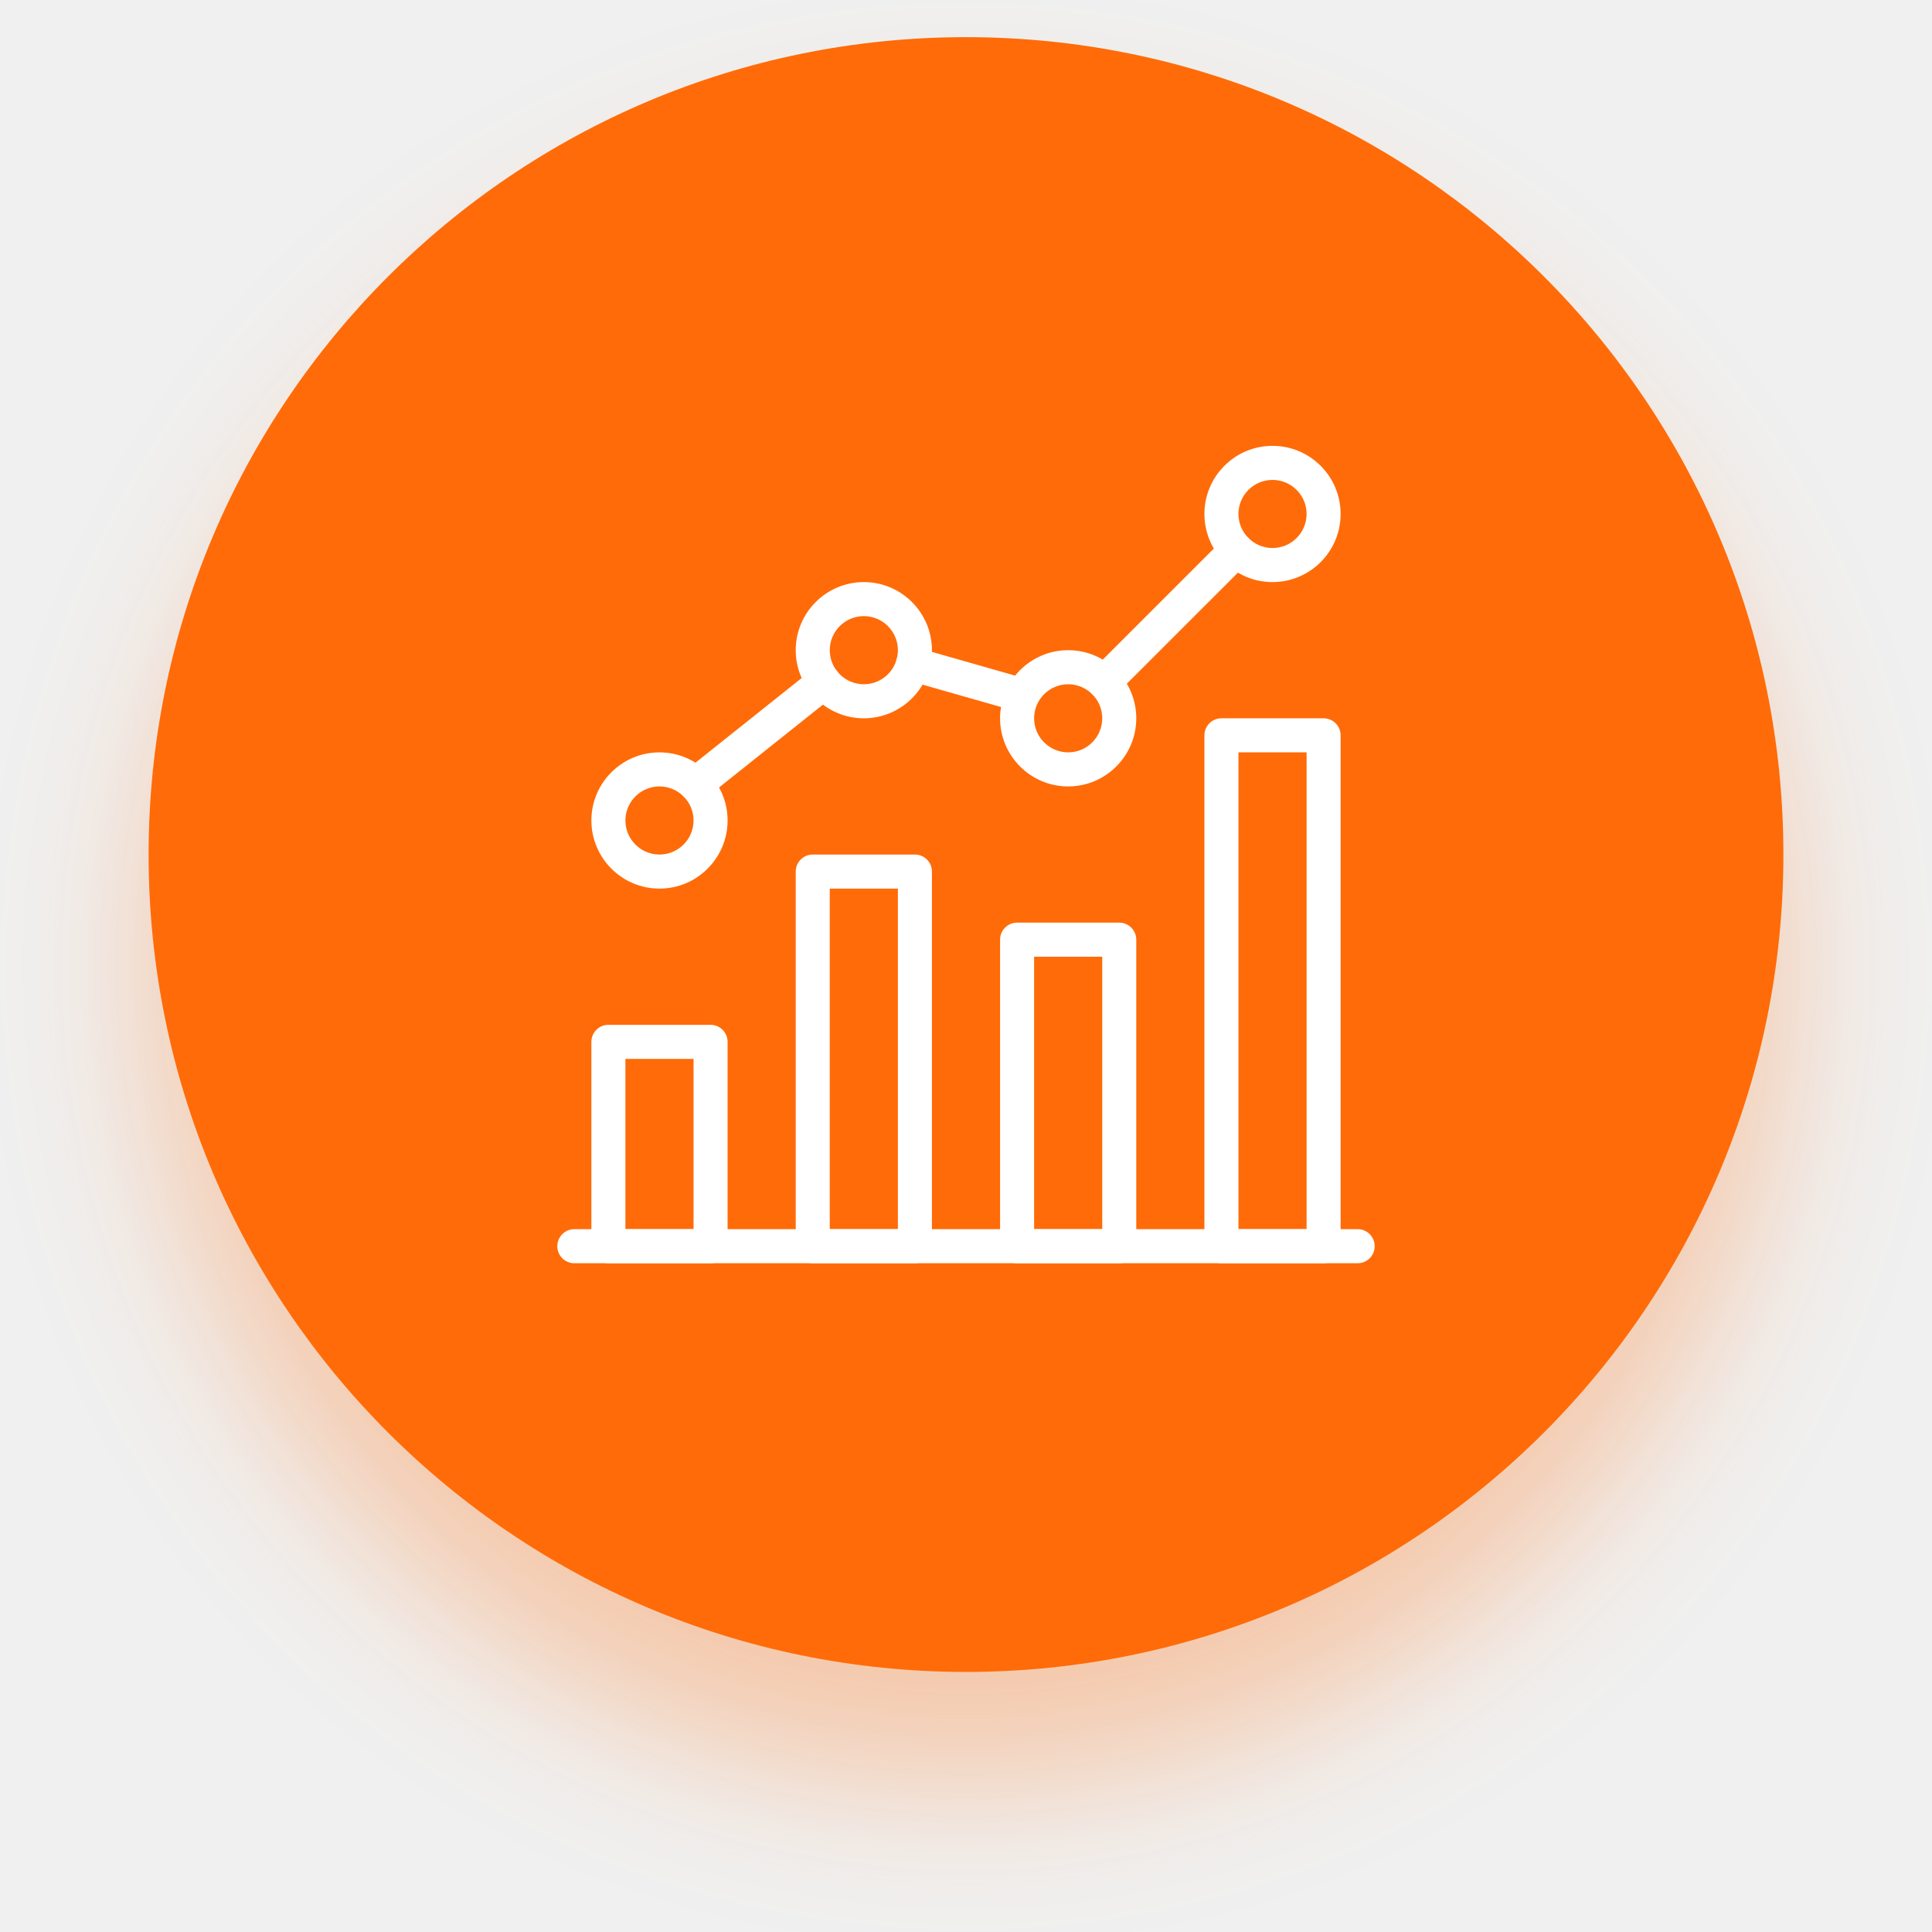
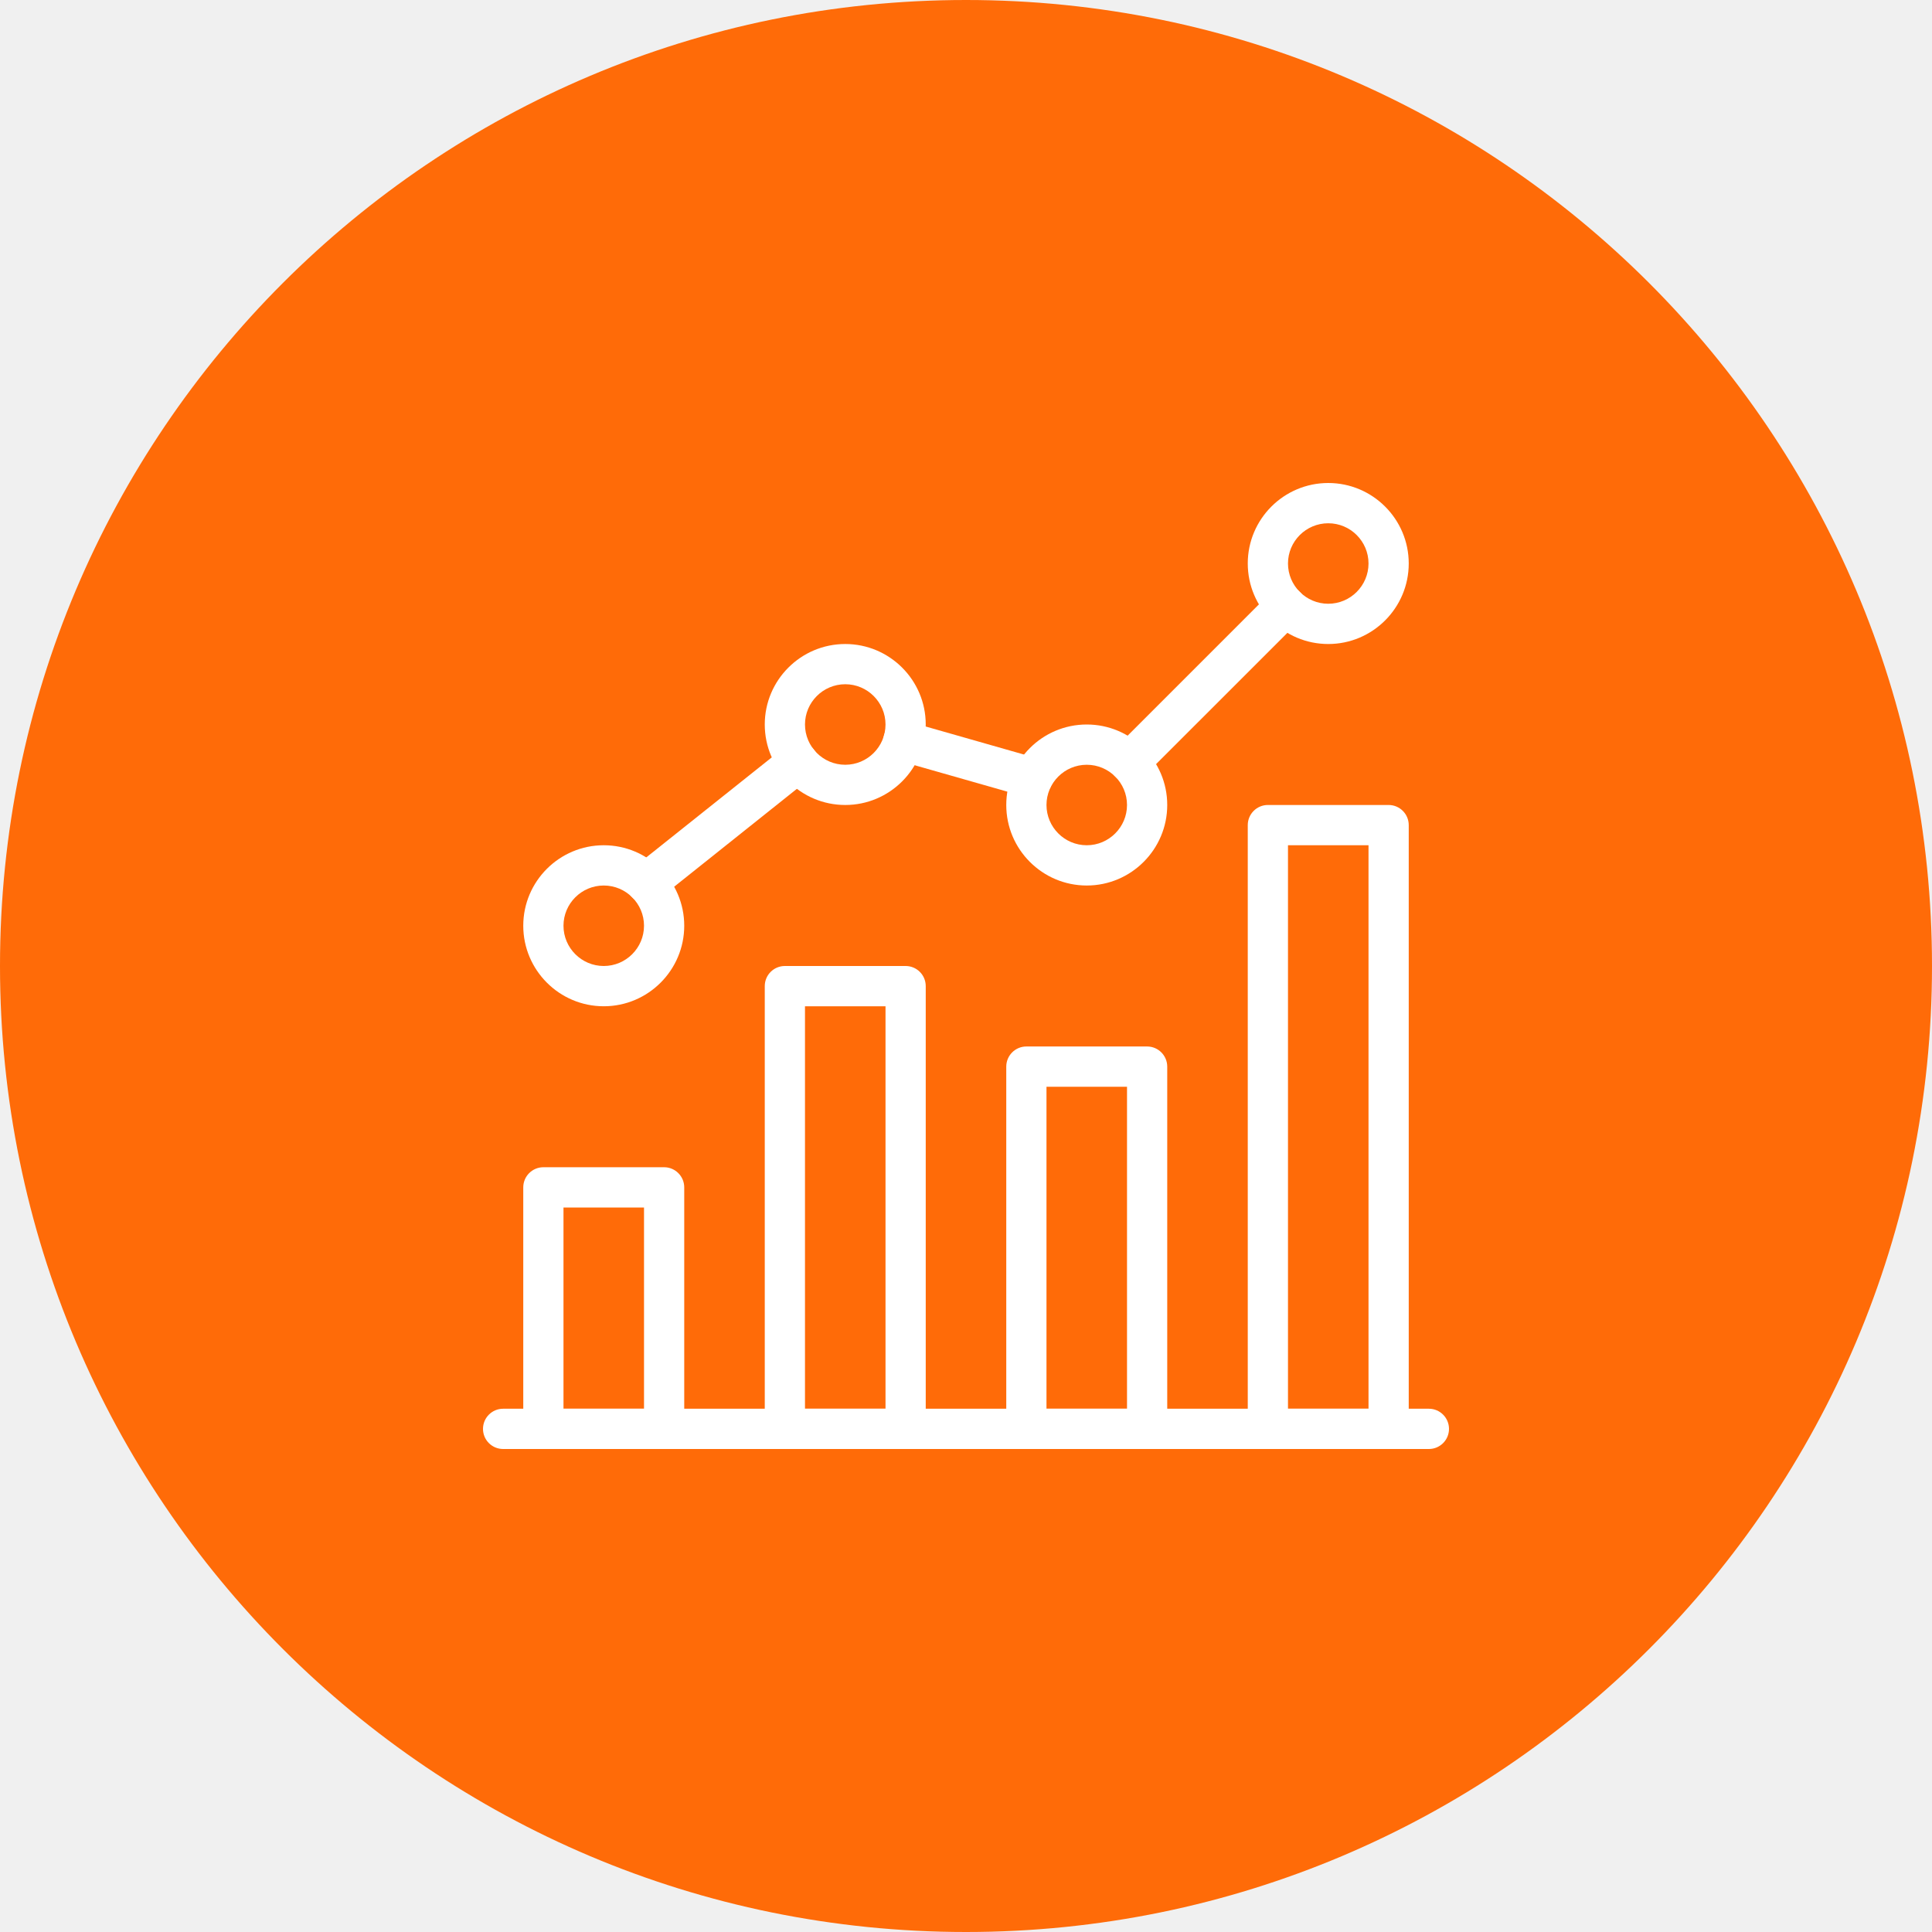
- <svg xmlns="http://www.w3.org/2000/svg" width="52" height="52" viewBox="0 0 52 52" fill="none">
-   <g filter="url(#filter0_d)">
-     <rect x="4" y="1" width="44" height="44" rx="22" fill="#FF6B08" />
-   </g>
+ <svg xmlns="http://www.w3.org/2000/svg" width="44" height="44" viewBox="0 0 44 44" fill="none">
+   <rect width="44" height="44" rx="22" fill="#FF6B08" />
  <g clip-path="url(#clip0)">
-     <path d="M36.542 33.083H15.458C15.205 33.083 15 33.289 15 33.542C15 33.795 15.205 34 15.458 34H36.542C36.795 34 37 33.795 37 33.542C37 33.289 36.795 33.083 36.542 33.083Z" fill="white" />
-     <path d="M19.125 27.583H16.375C16.122 27.583 15.917 27.789 15.917 28.042V33.542C15.917 33.795 16.122 34 16.375 34H19.125C19.378 34 19.583 33.795 19.583 33.542V28.042C19.583 27.789 19.378 27.583 19.125 27.583ZM18.667 33.083H16.833V28.5H18.667V33.083H18.667Z" fill="white" />
-     <path d="M24.625 23H21.875C21.622 23 21.417 23.205 21.417 23.458V33.542C21.417 33.795 21.622 34 21.875 34H24.625C24.878 34 25.083 33.795 25.083 33.542V23.458C25.083 23.205 24.878 23 24.625 23ZM24.167 33.083H22.333V23.917H24.167V33.083Z" fill="white" />
-     <path d="M30.125 24.833H27.375C27.122 24.833 26.917 25.039 26.917 25.292V33.542C26.917 33.795 27.122 34 27.375 34H30.125C30.378 34 30.583 33.795 30.583 33.542V25.292C30.583 25.039 30.378 24.833 30.125 24.833ZM29.667 33.083H27.833V25.75H29.667V33.083Z" fill="white" />
-     <path d="M35.625 19.333H32.875C32.622 19.333 32.417 19.539 32.417 19.792V33.542C32.417 33.795 32.622 34 32.875 34H35.625C35.878 34 36.083 33.795 36.083 33.542V19.792C36.083 19.539 35.878 19.333 35.625 19.333ZM35.167 33.083H33.333V20.25H35.167V33.083Z" fill="white" />
-     <path d="M17.75 20.25C16.739 20.25 15.917 21.072 15.917 22.083C15.917 23.094 16.739 23.917 17.75 23.917C18.761 23.917 19.583 23.094 19.583 22.083C19.583 21.072 18.761 20.25 17.75 20.25ZM17.75 23C17.244 23 16.833 22.588 16.833 22.083C16.833 21.578 17.244 21.167 17.75 21.167C18.256 21.167 18.667 21.578 18.667 22.083C18.667 22.588 18.256 23 17.75 23Z" fill="white" />
-     <path d="M23.25 15.667C22.239 15.667 21.417 16.489 21.417 17.5C21.417 18.511 22.239 19.333 23.25 19.333C24.261 19.333 25.083 18.511 25.083 17.5C25.083 16.489 24.261 15.667 23.25 15.667ZM23.25 18.417C22.744 18.417 22.333 18.005 22.333 17.5C22.333 16.995 22.744 16.583 23.25 16.583C23.756 16.583 24.167 16.995 24.167 17.5C24.167 18.005 23.756 18.417 23.25 18.417Z" fill="white" />
-     <path d="M28.75 17.5C27.739 17.5 26.917 18.322 26.917 19.333C26.917 20.344 27.739 21.167 28.75 21.167C29.761 21.167 30.583 20.344 30.583 19.333C30.583 18.322 29.761 17.5 28.75 17.5ZM28.75 20.25C28.244 20.25 27.833 19.838 27.833 19.333C27.833 18.828 28.244 18.417 28.75 18.417C29.256 18.417 29.667 18.828 29.667 19.333C29.667 19.838 29.256 20.25 28.75 20.25Z" fill="white" />
-     <path d="M34.25 12C33.239 12 32.417 12.822 32.417 13.833C32.417 14.844 33.239 15.667 34.25 15.667C35.261 15.667 36.083 14.844 36.083 13.833C36.083 12.822 35.261 12 34.25 12ZM34.25 14.75C33.744 14.75 33.333 14.338 33.333 13.833C33.333 13.328 33.744 12.917 34.25 12.917C34.756 12.917 35.167 13.328 35.167 13.833C35.167 14.338 34.756 14.75 34.25 14.75Z" fill="white" />
-     <path d="M33.603 14.48C33.424 14.302 33.133 14.302 32.955 14.48L29.398 18.037C29.219 18.216 29.219 18.506 29.398 18.685C29.488 18.774 29.605 18.819 29.723 18.819C29.839 18.819 29.956 18.775 30.046 18.685L33.603 15.129C33.782 14.95 33.782 14.659 33.603 14.48Z" fill="white" />
-     <path d="M27.642 18.276L24.697 17.436C24.451 17.364 24.201 17.507 24.132 17.751C24.062 17.995 24.203 18.248 24.446 18.318L27.39 19.157C27.433 19.169 27.475 19.175 27.516 19.175C27.716 19.175 27.899 19.044 27.957 18.842C28.027 18.599 27.886 18.345 27.642 18.276Z" fill="white" />
-     <path d="M22.535 18.071C22.377 17.873 22.09 17.841 21.892 17.998L18.436 20.753C18.238 20.912 18.205 21.2 18.363 21.398C18.454 21.511 18.588 21.57 18.722 21.57C18.822 21.57 18.922 21.537 19.007 21.471L22.463 18.715C22.661 18.557 22.694 18.269 22.535 18.071Z" fill="white" />
+     <path d="M32.542 32.083H11.458C11.205 32.083 11 32.289 11 32.542C11 32.795 11.205 33 11.458 33H32.542C32.795 33 33 32.795 33 32.542C33 32.289 32.795 32.083 32.542 32.083Z" fill="white" />
+     <path d="M15.125 26.583H12.375C12.122 26.583 11.917 26.789 11.917 27.042V32.542C11.917 32.795 12.122 33 12.375 33H15.125C15.378 33 15.583 32.795 15.583 32.542V27.042C15.583 26.789 15.378 26.583 15.125 26.583ZM14.667 32.083H12.833V27.5H14.667V32.083H14.667Z" fill="white" />
+     <path d="M20.625 22H17.875C17.622 22 17.417 22.205 17.417 22.458V32.542C17.417 32.795 17.622 33 17.875 33H20.625C20.878 33 21.083 32.795 21.083 32.542V22.458C21.083 22.205 20.878 22 20.625 22ZM20.167 32.083H18.333V22.917H20.167V32.083Z" fill="white" />
+     <path d="M26.125 23.833H23.375C23.122 23.833 22.917 24.039 22.917 24.292V32.542C22.917 32.795 23.122 33 23.375 33H26.125C26.378 33 26.583 32.795 26.583 32.542V24.292C26.583 24.039 26.378 23.833 26.125 23.833ZM25.667 32.083H23.833V24.75H25.667V32.083Z" fill="white" />
+     <path d="M31.625 18.333H28.875C28.622 18.333 28.417 18.539 28.417 18.792V32.542C28.417 32.795 28.622 33 28.875 33H31.625C31.878 33 32.083 32.795 32.083 32.542V18.792C32.083 18.539 31.878 18.333 31.625 18.333ZM31.167 32.083H29.333V19.25H31.167V32.083Z" fill="white" />
+     <path d="M13.75 19.25C12.739 19.25 11.917 20.072 11.917 21.083C11.917 22.094 12.739 22.917 13.75 22.917C14.761 22.917 15.583 22.094 15.583 21.083C15.583 20.072 14.761 19.25 13.75 19.25ZM13.75 22C13.244 22 12.833 21.588 12.833 21.083C12.833 20.578 13.244 20.167 13.75 20.167C14.256 20.167 14.667 20.578 14.667 21.083C14.667 21.588 14.256 22 13.75 22Z" fill="white" />
+     <path d="M19.25 14.667C18.239 14.667 17.417 15.489 17.417 16.5C17.417 17.511 18.239 18.333 19.25 18.333C20.261 18.333 21.083 17.511 21.083 16.5C21.083 15.489 20.261 14.667 19.25 14.667ZM19.25 17.417C18.744 17.417 18.333 17.005 18.333 16.5C18.333 15.995 18.744 15.583 19.25 15.583C19.756 15.583 20.167 15.995 20.167 16.5C20.167 17.005 19.756 17.417 19.25 17.417Z" fill="white" />
+     <path d="M24.75 16.5C23.739 16.5 22.917 17.322 22.917 18.333C22.917 19.344 23.739 20.167 24.75 20.167C25.761 20.167 26.583 19.344 26.583 18.333C26.583 17.322 25.761 16.5 24.75 16.5ZM24.75 19.25C24.244 19.25 23.833 18.838 23.833 18.333C23.833 17.828 24.244 17.417 24.75 17.417C25.256 17.417 25.667 17.828 25.667 18.333C25.667 18.838 25.256 19.25 24.75 19.25Z" fill="white" />
+     <path d="M30.25 11C29.239 11 28.417 11.822 28.417 12.833C28.417 13.844 29.239 14.667 30.25 14.667C31.261 14.667 32.083 13.844 32.083 12.833C32.083 11.822 31.261 11 30.25 11ZM30.25 13.75C29.744 13.75 29.333 13.338 29.333 12.833C29.333 12.328 29.744 11.917 30.25 11.917C30.756 11.917 31.167 12.328 31.167 12.833C31.167 13.338 30.756 13.75 30.25 13.75Z" fill="white" />
+     <path d="M29.603 13.48C29.424 13.302 29.134 13.302 28.955 13.48L25.398 17.037C25.22 17.216 25.22 17.506 25.398 17.685C25.488 17.774 25.605 17.819 25.723 17.819C25.839 17.819 25.956 17.775 26.046 17.685L29.603 14.129C29.782 13.95 29.782 13.659 29.603 13.48Z" fill="white" />
+     <path d="M23.642 17.276L20.697 16.436C20.451 16.364 20.201 16.507 20.132 16.751C20.062 16.995 20.203 17.248 20.446 17.318L23.39 18.157C23.433 18.169 23.475 18.175 23.516 18.175C23.716 18.175 23.899 18.044 23.957 17.842C24.027 17.599 23.886 17.345 23.642 17.276Z" fill="white" />
+     <path d="M18.535 17.071C18.377 16.873 18.089 16.841 17.891 16.998L14.435 19.753C14.238 19.912 14.204 20.2 14.363 20.398C14.454 20.511 14.588 20.57 14.722 20.57C14.821 20.57 14.922 20.537 15.007 20.471L18.462 17.715C18.66 17.557 18.694 17.269 18.535 17.071Z" fill="white" />
  </g>
  <defs>
-     <filter id="filter0_d" x="0" y="0" width="52" height="52" filterUnits="userSpaceOnUse" color-interpolation-filters="sRGB">
-       <feFlood flood-opacity="0" result="BackgroundImageFix" />
-       <feColorMatrix in="SourceAlpha" type="matrix" values="0 0 0 0 0 0 0 0 0 0 0 0 0 0 0 0 0 0 127 0" />
-       <feOffset dy="3" />
-       <feGaussianBlur stdDeviation="2" />
-       <feColorMatrix type="matrix" values="0 0 0 0 1 0 0 0 0 0.42 0 0 0 0 0.031 0 0 0 0.3 0" />
-       <feBlend mode="normal" in2="BackgroundImageFix" result="effect1_dropShadow" />
-       <feBlend mode="normal" in="SourceGraphic" in2="effect1_dropShadow" result="shape" />
-     </filter>
    <clipPath id="clip0">
-       <rect width="22" height="22" fill="white" transform="translate(15 12)" />
+       <rect width="22" height="22" fill="white" transform="translate(11 11)" />
    </clipPath>
  </defs>
</svg>
